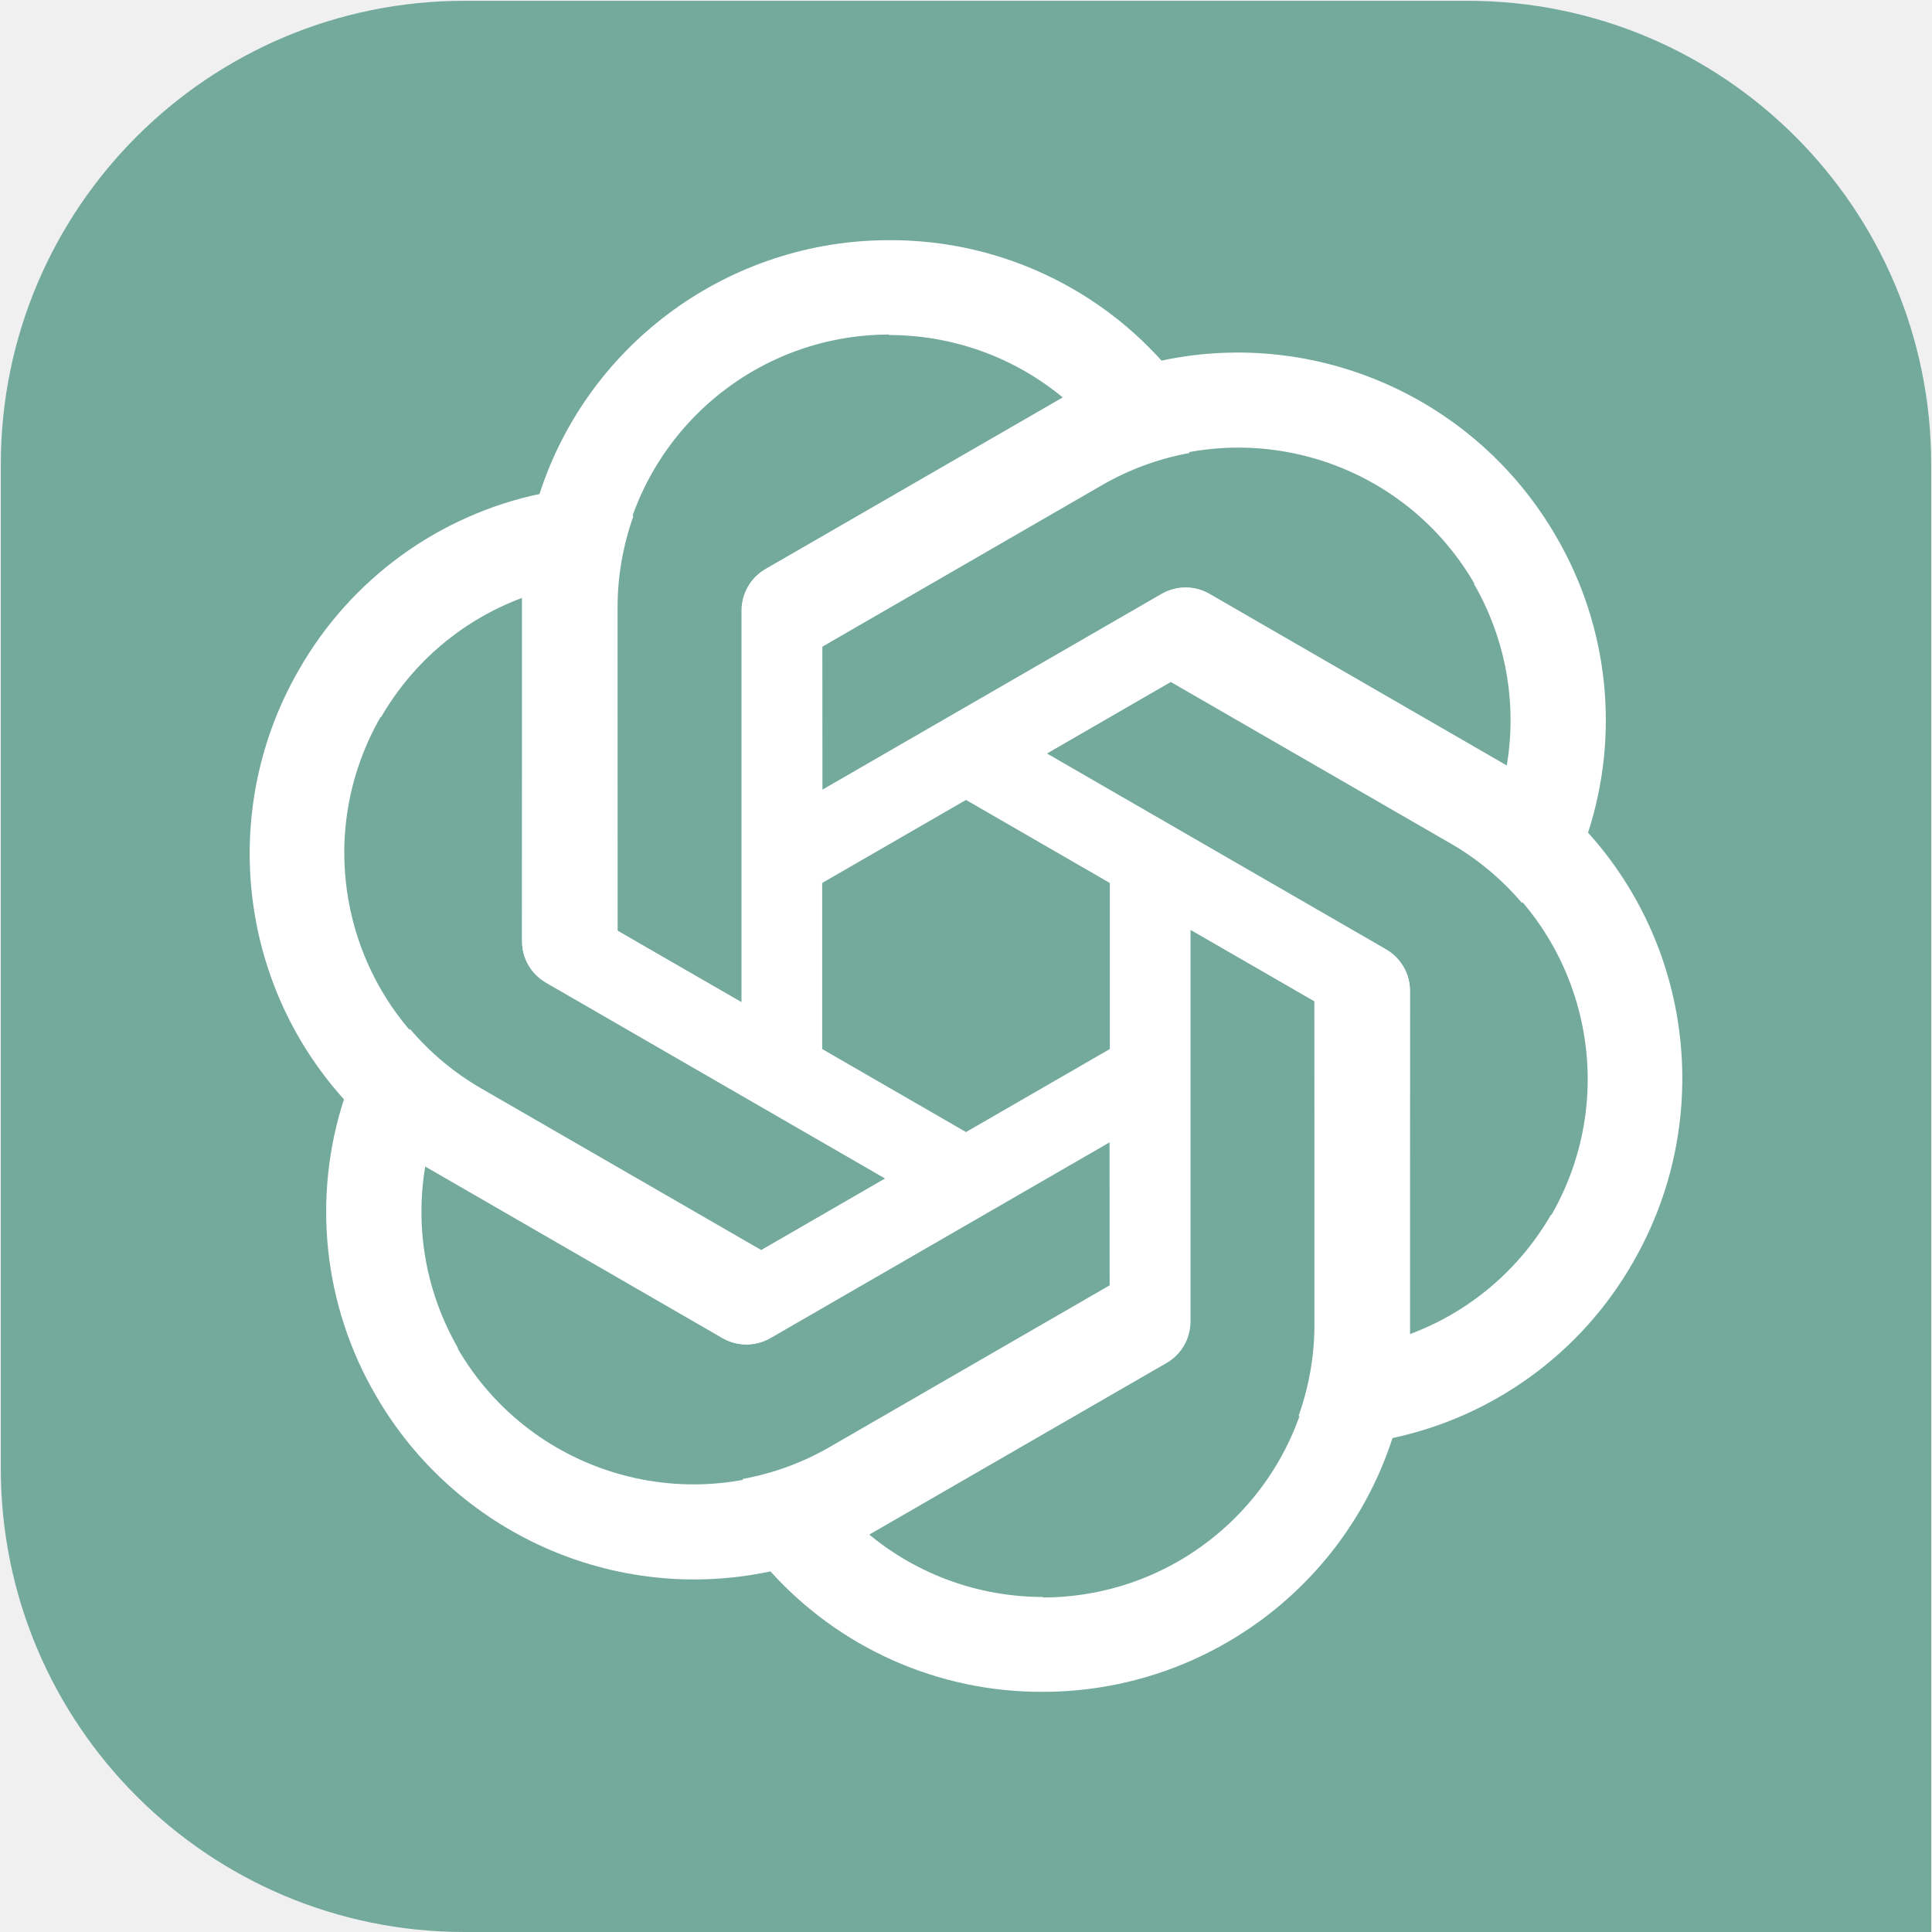
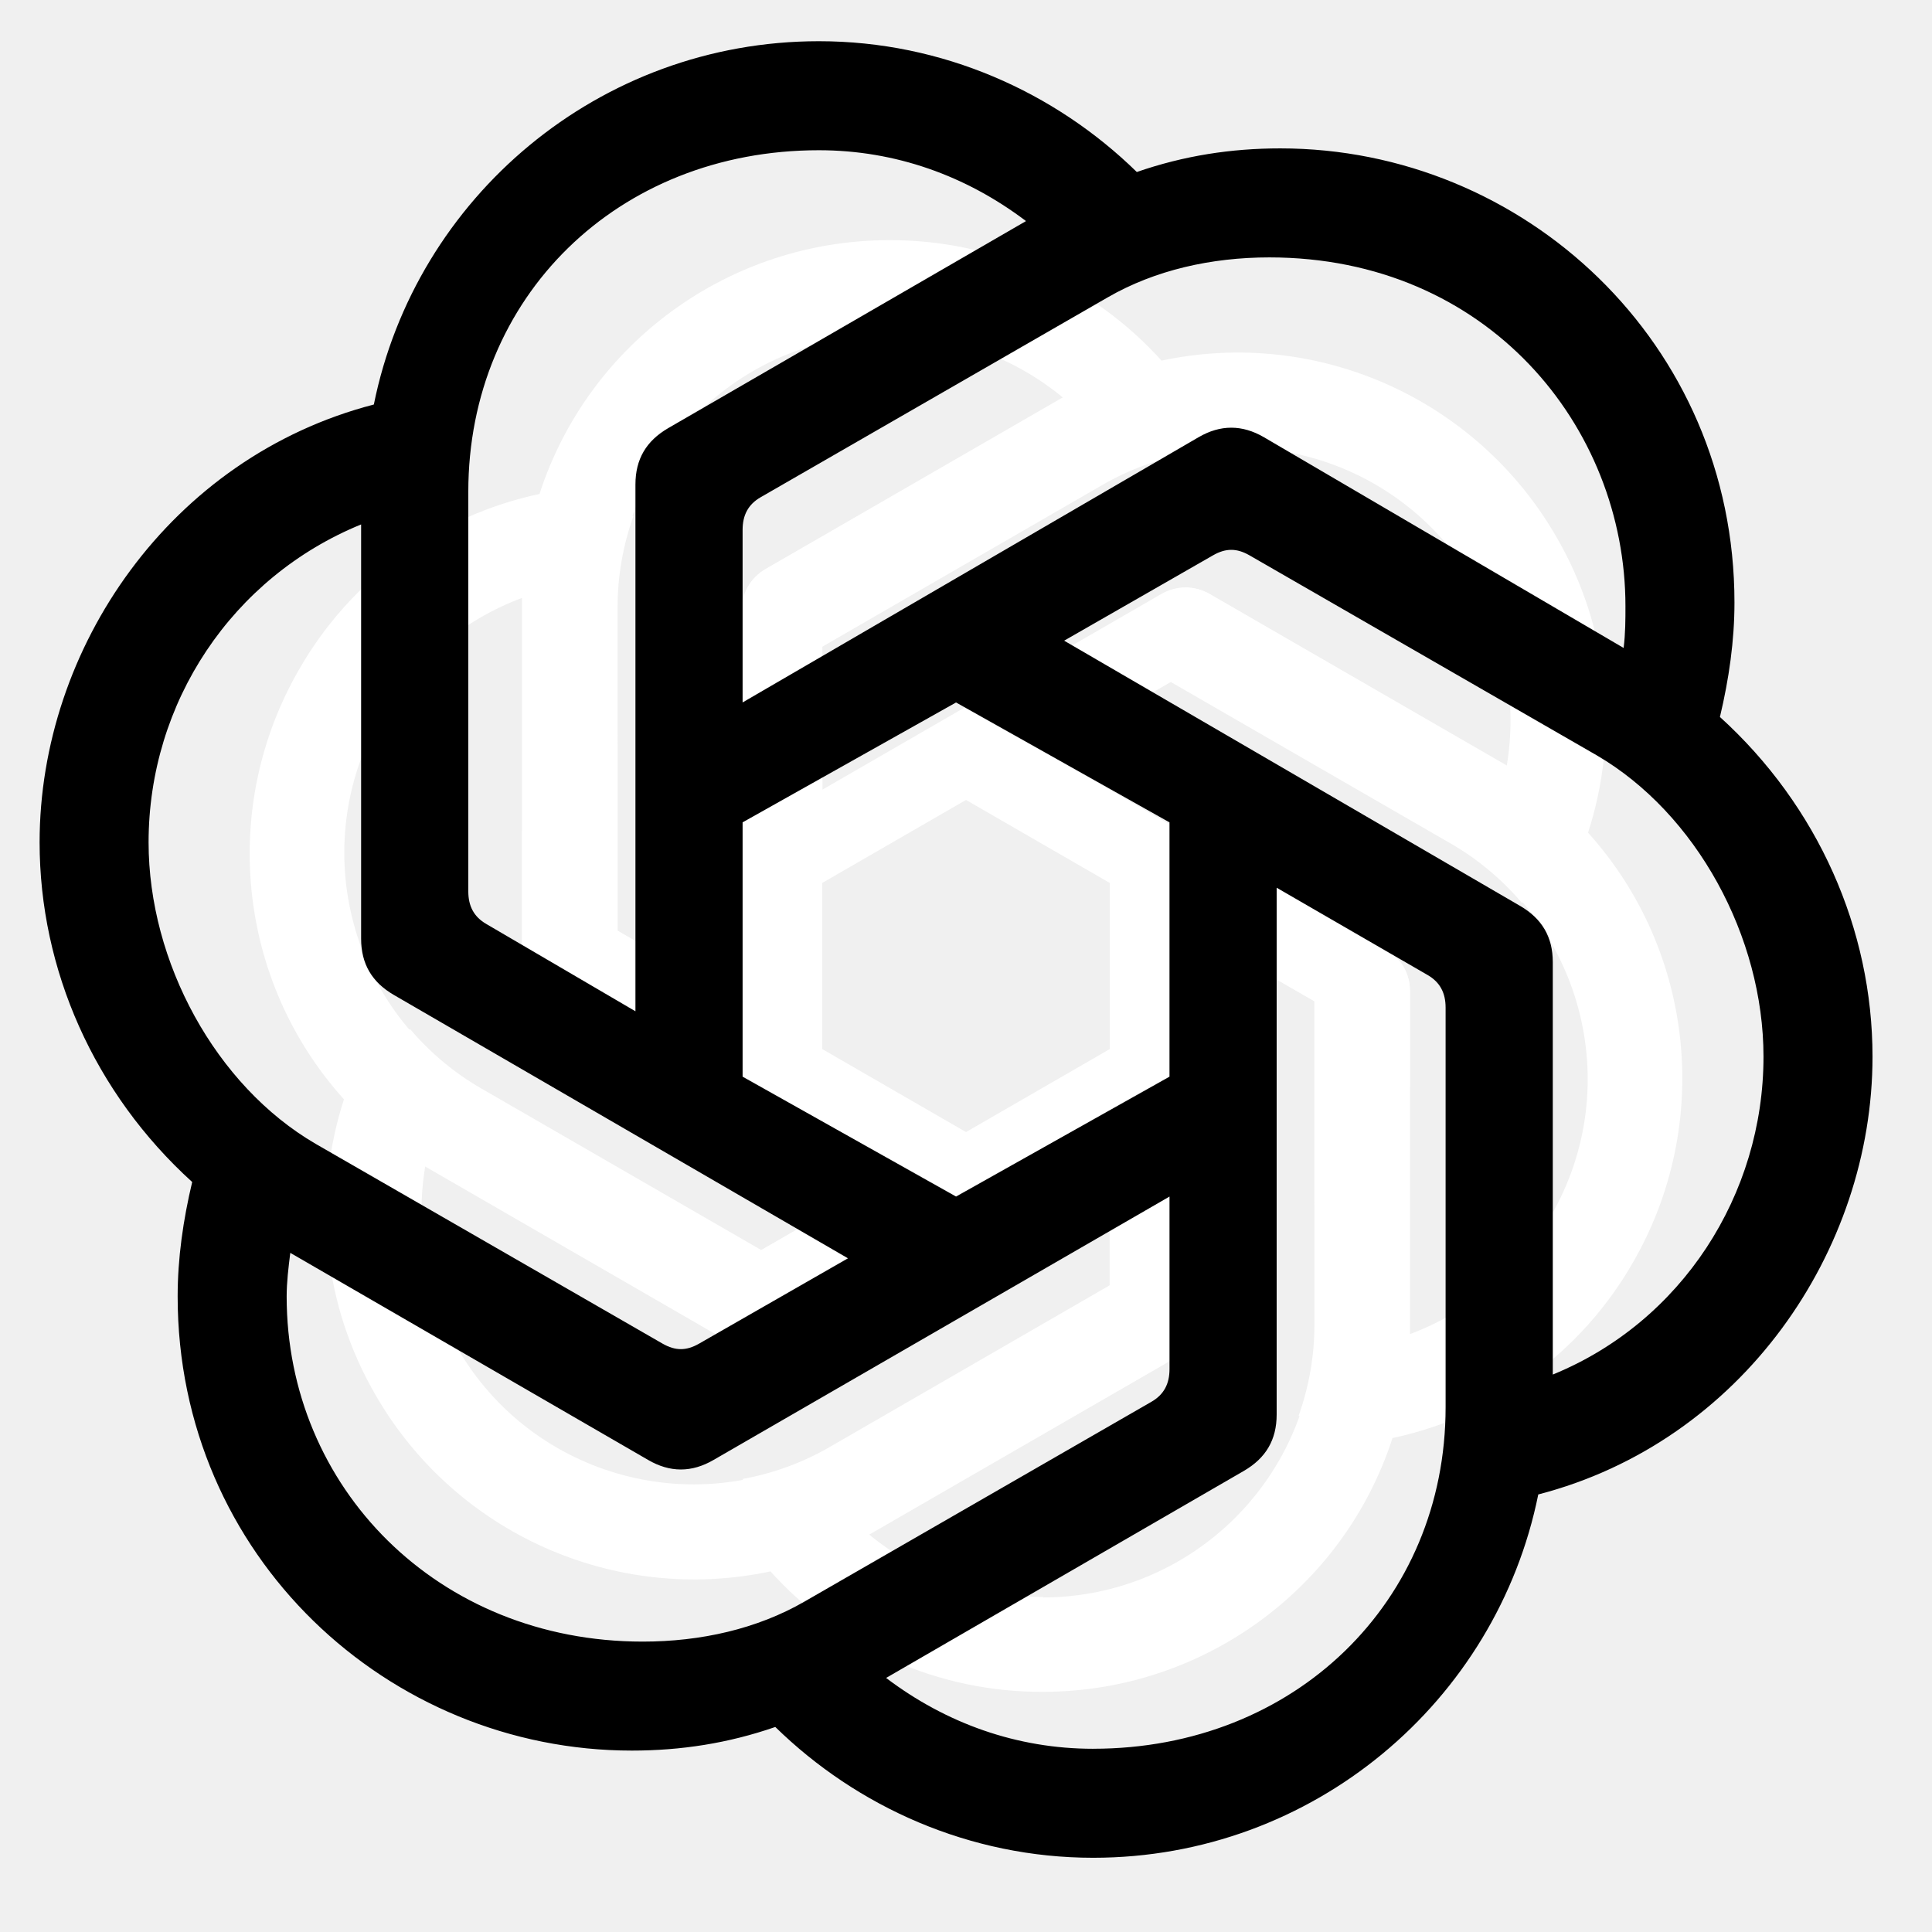
- <svg xmlns="http://www.w3.org/2000/svg" xmlns:xlink="http://www.w3.org/1999/xlink" viewBox="0 0 2406 2406">
-   <path d="M1 578.4C1 259.5 259.5 1 578.4 1h1249.1c319 0 577.5 258.5 577.5 577.4V2406H578.4C259.5 2406 1 2147.5 1 1828.6V578.4z" fill="#74aa9c" />
-   <path id="a" d="M1107.3 299.1c-197.999 0-373.9 127.3-435.2 315.3L650 743.5v427.9c0 21.4 11 40.4 29.4 51.4l344.5 198.515V833.3h.1v-27.9L1372.7 604c33.715-19.52 70.44-32.857 108.47-39.828L1447.6 450.3C1361 353.5 1237.1 298.5 1107.3 299.1zm0 117.5-.6.6c79.699 0 156.3 27.5 217.6 78.4-2.5 1.2-7.4 4.3-11 6.1L952.8 709.3c-18.4 10.4-29.4 30-29.4 51.4V1248l-155.1-89.4V755.8c-.1-187.099 151.601-338.9 339-339.2z" fill="#fff" />
-   <use xlink:href="#a" transform="rotate(60 1203 1203)" />
-   <use xlink:href="#a" transform="rotate(120 1203 1203)" />
-   <use xlink:href="#a" transform="rotate(180 1203 1203)" />
-   <use xlink:href="#a" transform="rotate(240 1203 1203)" />
-   <use xlink:href="#a" transform="rotate(300 1203 1203)" />
+ <svg xmlns="http://www.w3.org/2000/svg" id="Layer_1" version="1.1" viewBox="0 0 2406 2406">
+   <defs>
+     <style>
+       .st0 {
+         fill: none;
+       }
+ 
+       .st1 {
+         fill: #fff;
+       }
+ 
+       .st2 {
+         clip-path: url(#clippath);
+       }
+     </style>
+     <clipPath id="clippath">
+       <rect class="st0" x="49.32" y="51.34" width="2282.59" height="2262.22" />
+     </clipPath>
+   </defs>
+   <path id="a" class="st1" d="M1107.3,299.1c-198,0-373.9,127.3-435.2,315.3l-22.1,129.1v427.9c0,21.4,11,40.4,29.4,51.4l344.5,198.52v-588.02h.1v-27.9l348.7-201.4c33.71-19.52,70.44-32.86,108.47-39.83l-33.57-113.87c-86.6-96.8-210.5-151.8-340.3-151.2ZM1107.3,416.6l-.6.6c79.7,0,156.3,27.5,217.6,78.4-2.5,1.2-7.4,4.3-11,6.1l-360.5,207.6c-18.4,10.4-29.4,30-29.4,51.4v487.3l-155.1-89.4v-402.8c-.1-187.1,151.6-338.9,339-339.2h0Z" />
+   <path id="a1" data-name="a" class="st1" d="M1937.95,668.17c-99-171.47-297.2-260.16-490.66-219.24l-122.85,45.41-370.57,213.95c-18.53,10.7-29.49,29.73-29.81,51.16l.33,397.6,509.24-294.01.05.09,24.16-13.95,348.77,201.28c33.76,19.44,63.67,44.57,88.73,74.02l81.83-86.01c40.53-123.4,26.21-258.2-39.21-370.31ZM1836.19,726.92l-.82-.22c39.85,69.02,54.33,149.11,40.9,227.65-2.29-1.57-7.42-4.26-10.78-6.48l-360.04-208.4c-18.21-10.73-40.68-10.46-59.21.24l-422.01,243.65-.13-179.02,348.84-201.4c161.98-93.64,369.3-38.16,463.26,123.98h0Z" />
+   <path id="a2" data-name="a" class="st1" d="M2033.65,1572.07c99-171.47,76.7-387.46-55.46-534.54l-100.75-83.69-370.57-213.95c-18.53-10.7-40.49-10.67-59.21-.24l-344.17,199.09,509.24,294.01-.05.09,24.16,13.95.07,402.68c.05,38.96-6.76,77.43-19.74,113.85l115.4,27.86c127.13-26.6,236.71-106.4,301.09-219.11ZM1931.89,1513.32l-.22-.82c-39.85,69.02-101.97,121.61-176.7,149.25.21-2.77-.02-8.56.22-12.58l.46-416c.19-21.13-11.28-40.46-29.81-51.16l-422.01-243.65,154.97-89.62,348.84,201.4c162.08,93.46,217.7,300.74,124.26,463.18h0Z" />
+   <path id="a3" data-name="a" class="st1" d="M1298.7,2106.9c198,0,373.9-127.3,435.2-315.3l22.1-129.1v-427.9c0-21.4-11-40.4-29.4-51.4l-344.5-198.52v588.02h-.1v27.9l-348.7,201.4c-33.71,19.52-70.44,32.86-108.47,39.83l33.57,113.87c86.6,96.8,210.5,151.8,340.3,151.2ZM1298.7,1989.4l.6-.6c-79.7,0-156.3-27.5-217.6-78.4,2.5-1.2,7.4-4.3,11-6.1l360.5-207.6c18.4-10.4,29.4-30,29.4-51.4v-487.3l155.1,89.4v402.8c.1,187.1-151.6,338.9-339,339.2h0Z" />
+   <path id="a4" data-name="a" class="st1" d="M468.05,1737.83c99,171.47,297.2,260.16,490.66,219.24l122.85-45.41,370.57-213.95c18.53-10.7,29.49-29.73,29.81-51.16l-.33-397.6-509.24,294.01-.05-.09-24.16,13.95-348.77-201.28c-33.76-19.44-63.67-44.57-88.73-74.02l-81.83,86.01c-40.53,123.4-26.21,258.2,39.21,370.31ZM569.81,1679.08l.82.22c-39.85-69.02-54.33-149.11-40.9-227.65,2.29,1.57,7.42,4.26,10.78,6.48l360.04,208.4c18.21,10.73,40.68,10.46,59.21-.24l422.01-243.65.13,179.02-348.84,201.4c-161.98,93.64-369.3,38.16-463.26-123.98h0Z" />
+   <path id="a5" data-name="a" class="st1" d="M372.35,833.93c-99,171.47-76.7,387.46,55.46,534.54l100.75,83.69,370.57,213.95c18.53,10.7,40.49,10.67,59.21.24l344.17-199.09-509.24-294.01.05-.09-24.16-13.95-.07-402.68c-.05-38.96,6.76-77.43,19.74-113.85l-115.4-27.86c-127.13,26.6-236.71,106.4-301.09,219.11ZM474.11,892.68l.22.82c39.85-69.02,101.97-121.61,176.7-149.25-.21,2.77.02,8.56-.22,12.58l-.46,416c-.19,21.13,11.28,40.46,29.81,51.16l422.01,243.65-154.97,89.62-348.84-201.4c-162.08-93.46-217.7-300.74-124.26-463.18h0Z" />
+   <g class="st2">
+     <path d="M924.79,874.78v-214.91c0-18.1,6.79-31.68,22.62-40.72l432.1-248.84c58.82-33.93,128.95-49.76,201.33-49.76,271.46,0,443.4,210.39,443.4,434.34,0,15.83,0,33.93-2.27,52.03l-447.92-262.42c-27.14-15.83-54.3-15.83-81.44,0l-567.82,330.28ZM1933.75,1711.81v-513.54c0-31.68-13.58-54.3-40.72-70.13l-567.82-330.28,185.5-106.33c15.83-9.04,29.41-9.04,45.24,0l432.09,248.84c124.43,72.4,208.12,226.22,208.12,375.52,0,171.92-101.79,330.29-262.42,395.9v.02ZM791.32,1259.37l-185.5-108.58c-15.83-9.04-22.62-22.62-22.62-40.72v-497.68c0-242.05,185.5-425.3,436.61-425.3,95.03,0,183.23,31.68,257.91,88.23l-445.66,257.9c-27.14,15.83-40.72,38.45-40.72,70.13v656.04l-.02-.02ZM1190.61,1490.11l-265.82-149.3v-316.7l265.82-149.3,265.8,149.3v316.7l-265.8,149.3ZM1361.41,2177.83c-95.02,0-183.23-31.68-257.9-88.23l445.65-257.91c27.14-15.83,40.72-38.45,40.72-70.13v-656.04l187.77,108.58c15.83,9.04,22.62,22.62,22.62,40.72v497.68c0,242.05-187.77,425.3-438.87,425.3v.02ZM825.26,1673.36l-432.1-248.84c-124.43-72.4-208.12-226.22-208.12-375.53,0-174.19,104.06-330.28,264.67-395.89v515.78c0,31.68,13.58,54.3,40.72,70.13l565.57,328.01-185.5,106.33c-15.83,9.04-29.41,9.04-45.24,0ZM800.39,2044.36c-255.63,0-443.4-192.29-443.4-429.82,0-18.1,2.27-36.2,4.52-54.3l445.66,257.9c27.14,15.83,54.3,15.83,81.44,0l567.82-328.01v214.91c0,18.1-6.79,31.68-22.62,40.72l-432.09,248.84c-58.82,33.93-128.95,49.76-201.33,49.76h.02ZM1361.41,2313.56c273.73,0,502.21-194.54,554.26-452.45,253.37-65.61,416.25-303.14,416.25-545.2,0-158.36-67.86-312.18-190.02-423.04,11.31-47.51,18.1-95.02,18.1-142.51,0-323.49-262.42-565.57-565.57-565.57-61.07,0-119.89,9.04-178.71,29.41-101.82-99.54-242.07-162.88-395.9-162.88-273.73,0-502.2,194.54-554.25,452.44C212.2,569.39,49.32,806.92,49.32,1048.97c0,158.36,67.86,312.18,190.02,423.04-11.31,47.51-18.1,95.02-18.1,142.51,0,323.49,262.42,565.56,565.56,565.56,61.07,0,119.89-9.04,178.71-29.41,101.79,99.54,242.05,162.89,395.89,162.89Z" />
+   </g>
</svg>
